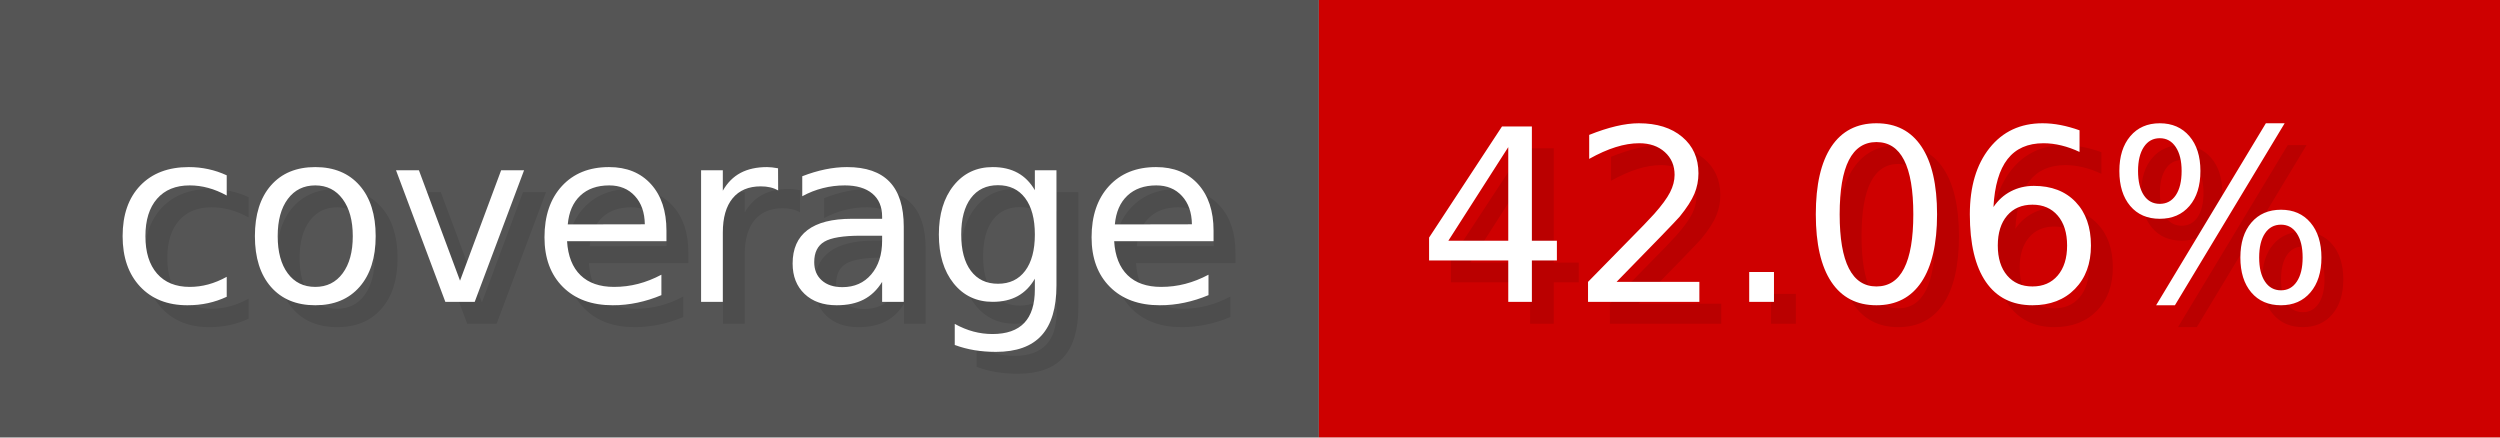
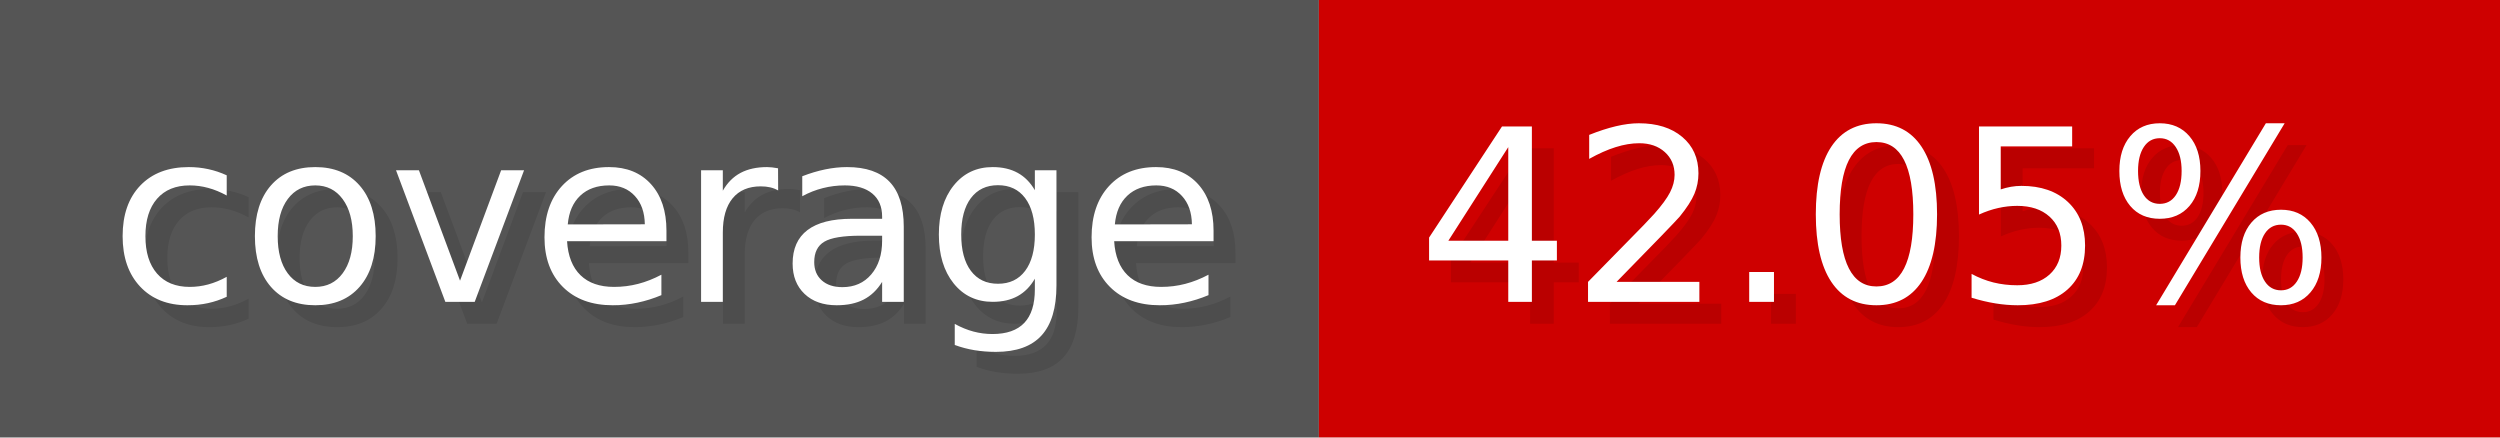
- <svg xmlns="http://www.w3.org/2000/svg" width="114.3" height="20" viewBox="0 0 1143 200" role="img" aria-label="coverage: 42.06%">
+ <svg xmlns="http://www.w3.org/2000/svg" width="114.3" height="20" viewBox="0 0 1143 200" role="img" aria-label="coverage: 42.05%">
  <g>
    <rect fill="#555" width="603" height="200" />
    <rect fill="#ce0000" x="603" width="540" height="200" />
  </g>
  <g aria-hidden="true" fill="#fff" text-anchor="start" font-family="Verdana,DejaVu Sans,sans-serif" font-size="110">
    <text x="60" y="148" textLength="503" fill="#000" opacity="0.1">coverage</text>
    <text x="50" y="138" textLength="503">coverage</text>
-     <text x="658" y="148" textLength="440" fill="#000" opacity="0.1">42.06%</text>
-     <text x="648" y="138" textLength="440">42.06%</text>
+     <text x="658" y="148" textLength="440" fill="#000" opacity="0.1">42.05%</text>
+     <text x="648" y="138" textLength="440">42.05%</text>
  </g>
</svg>
